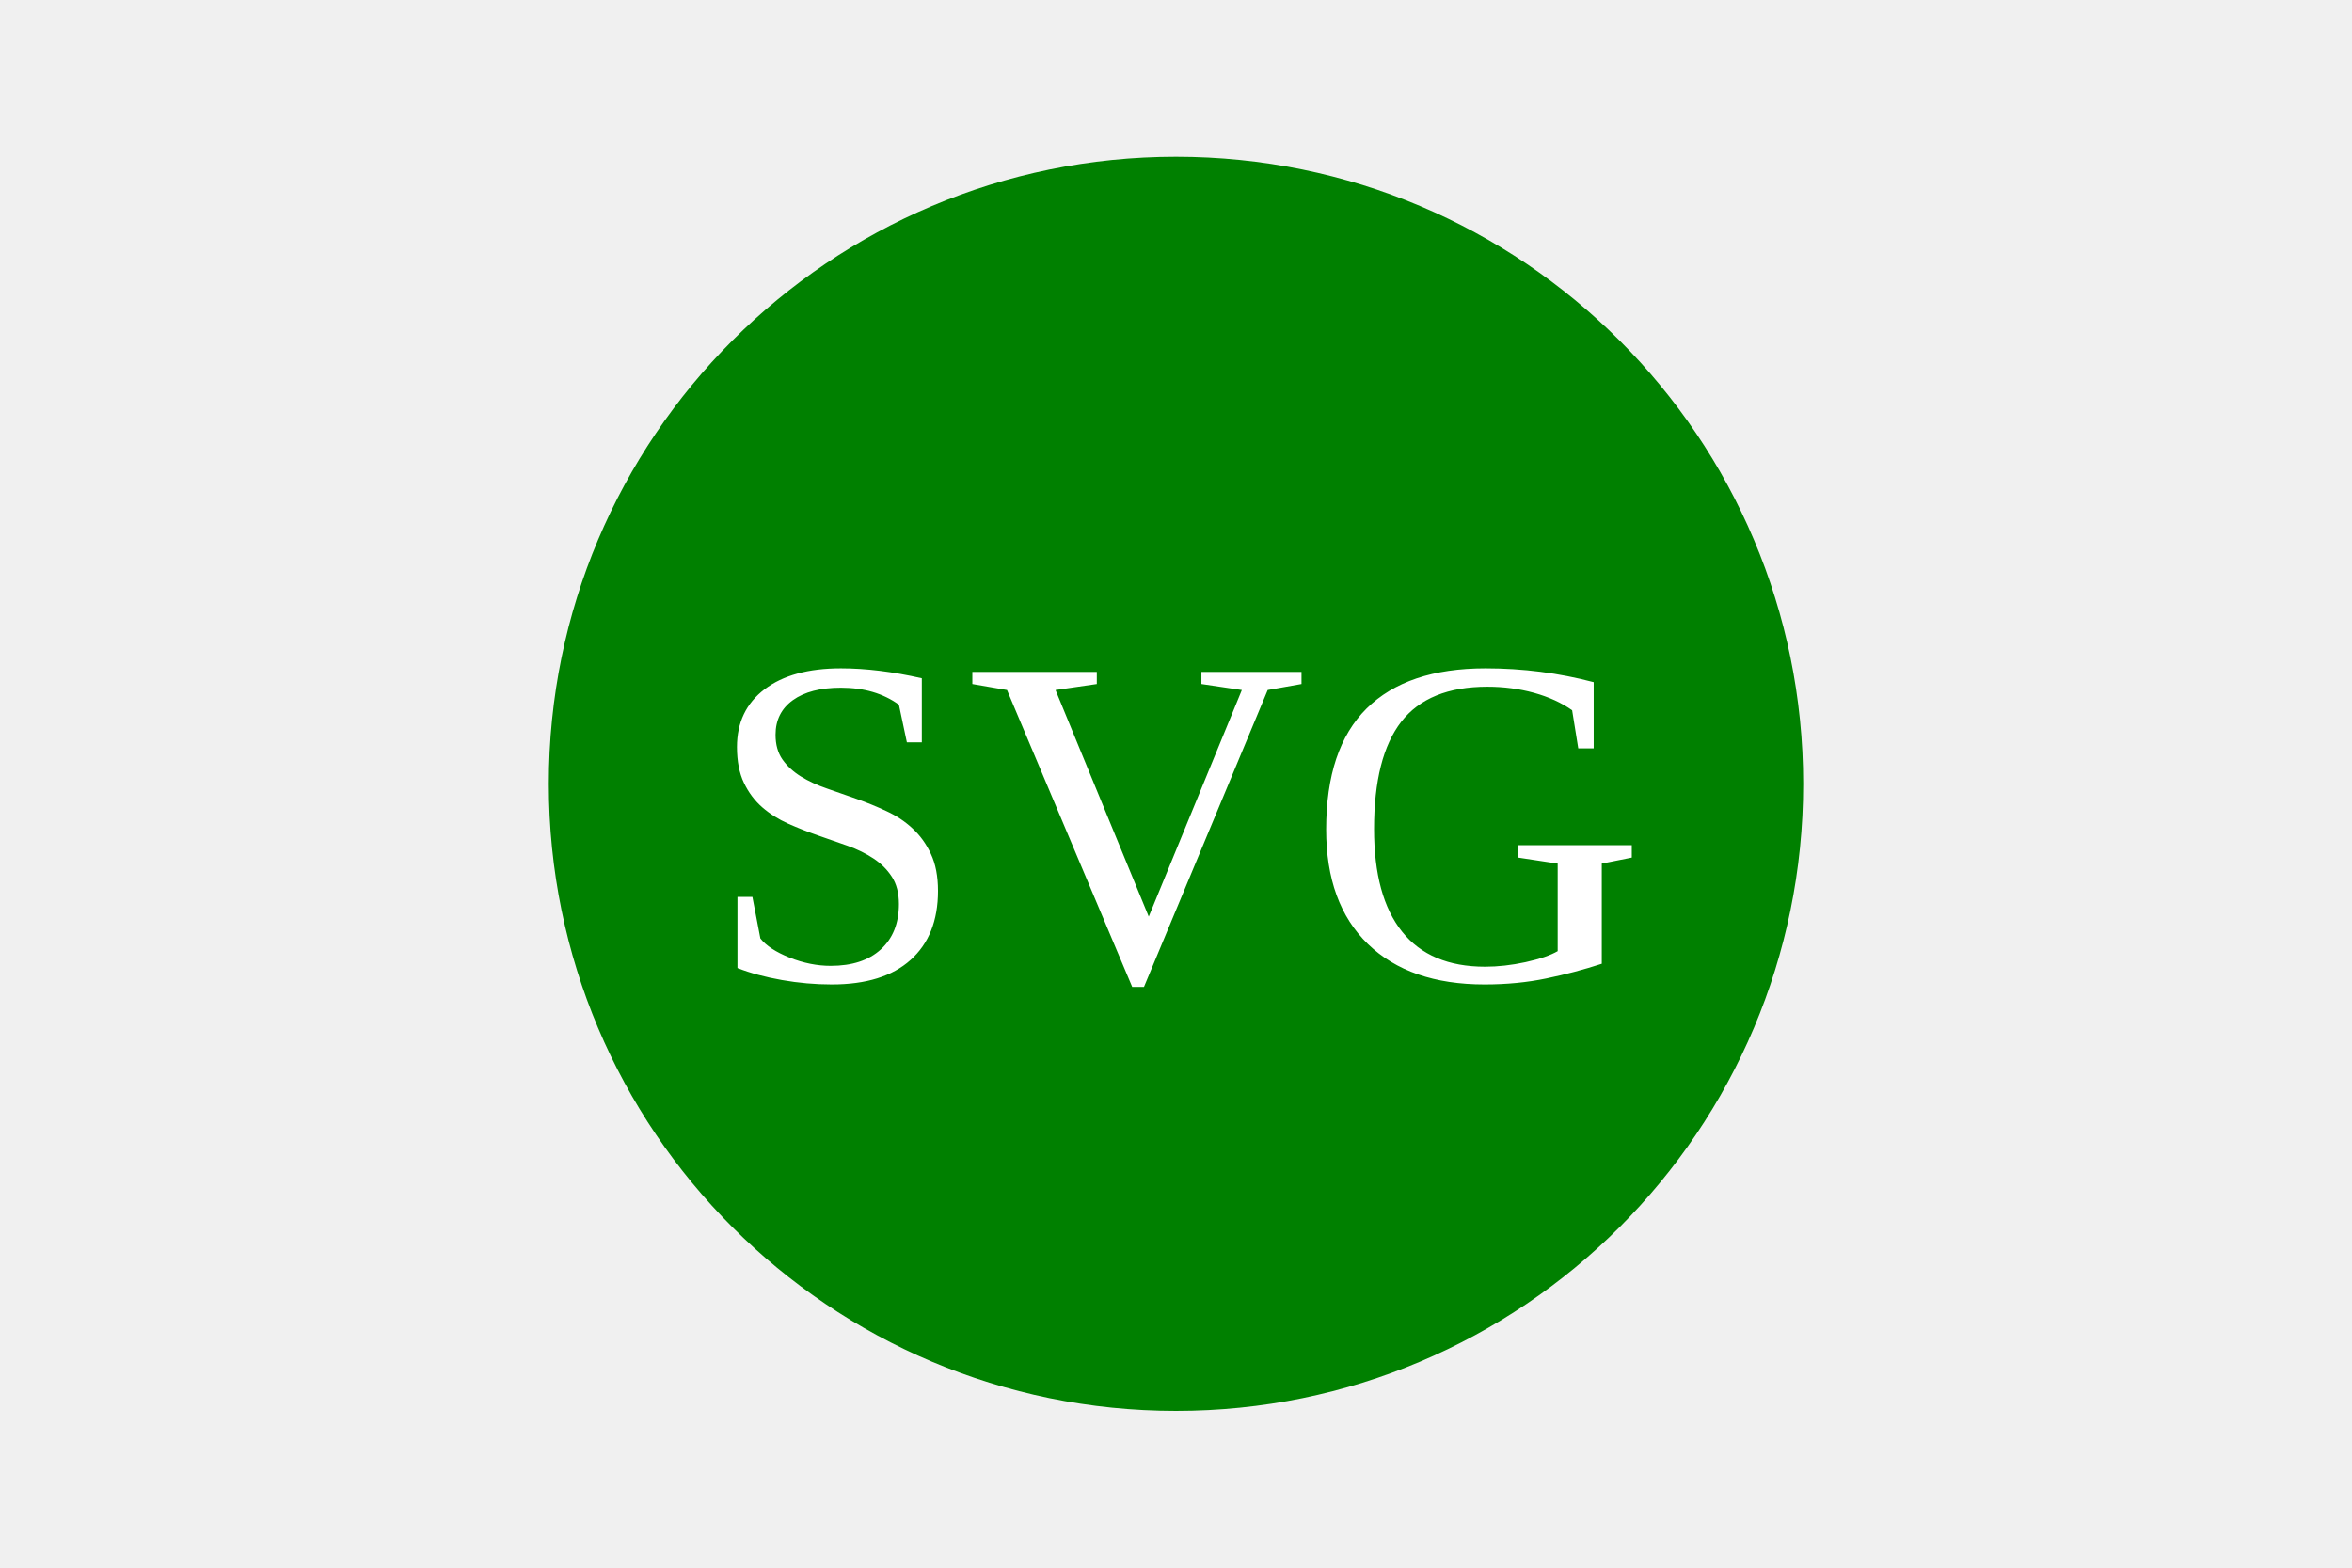
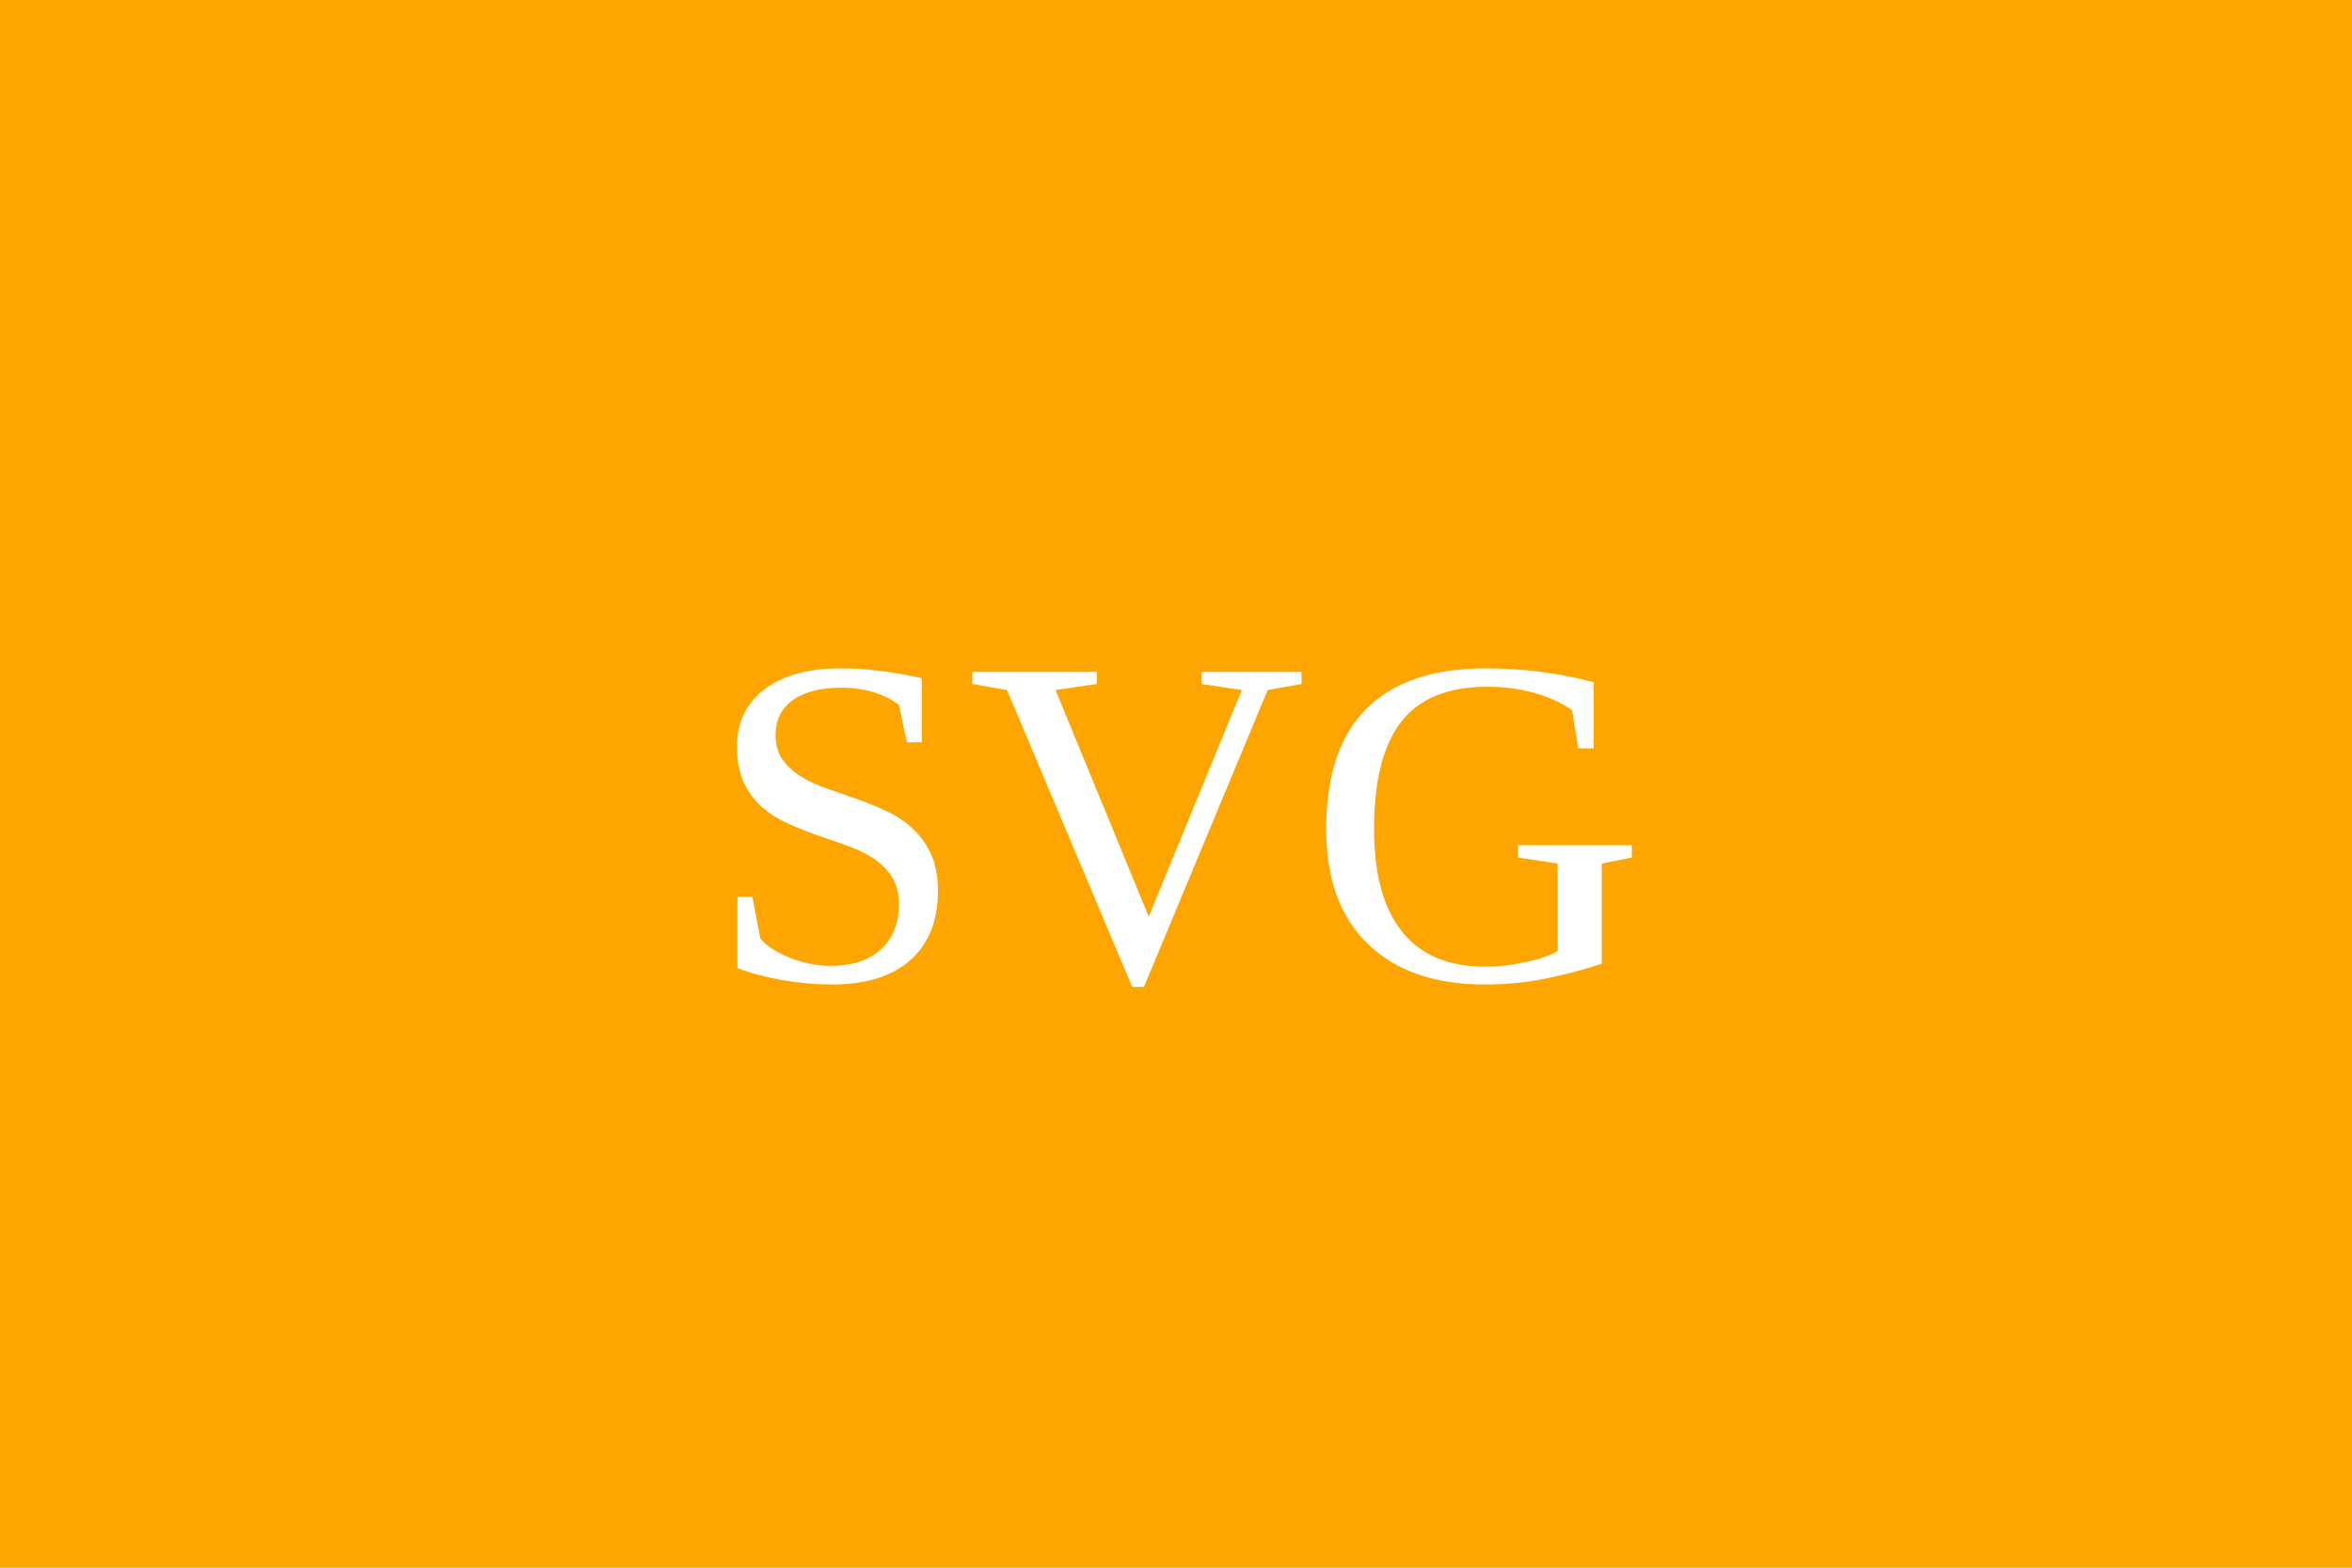
<svg xmlns="http://www.w3.org/2000/svg" version="1.1" width="300" height="200">
-   <circle cx="150" cy="100" r="80" fill="green" />
+   <rect width="300" height="200" fill="orange" />
  <text x="150" y="125" font-size="60" text-anchor="middle" fill="white">SVG</text>
</svg>
